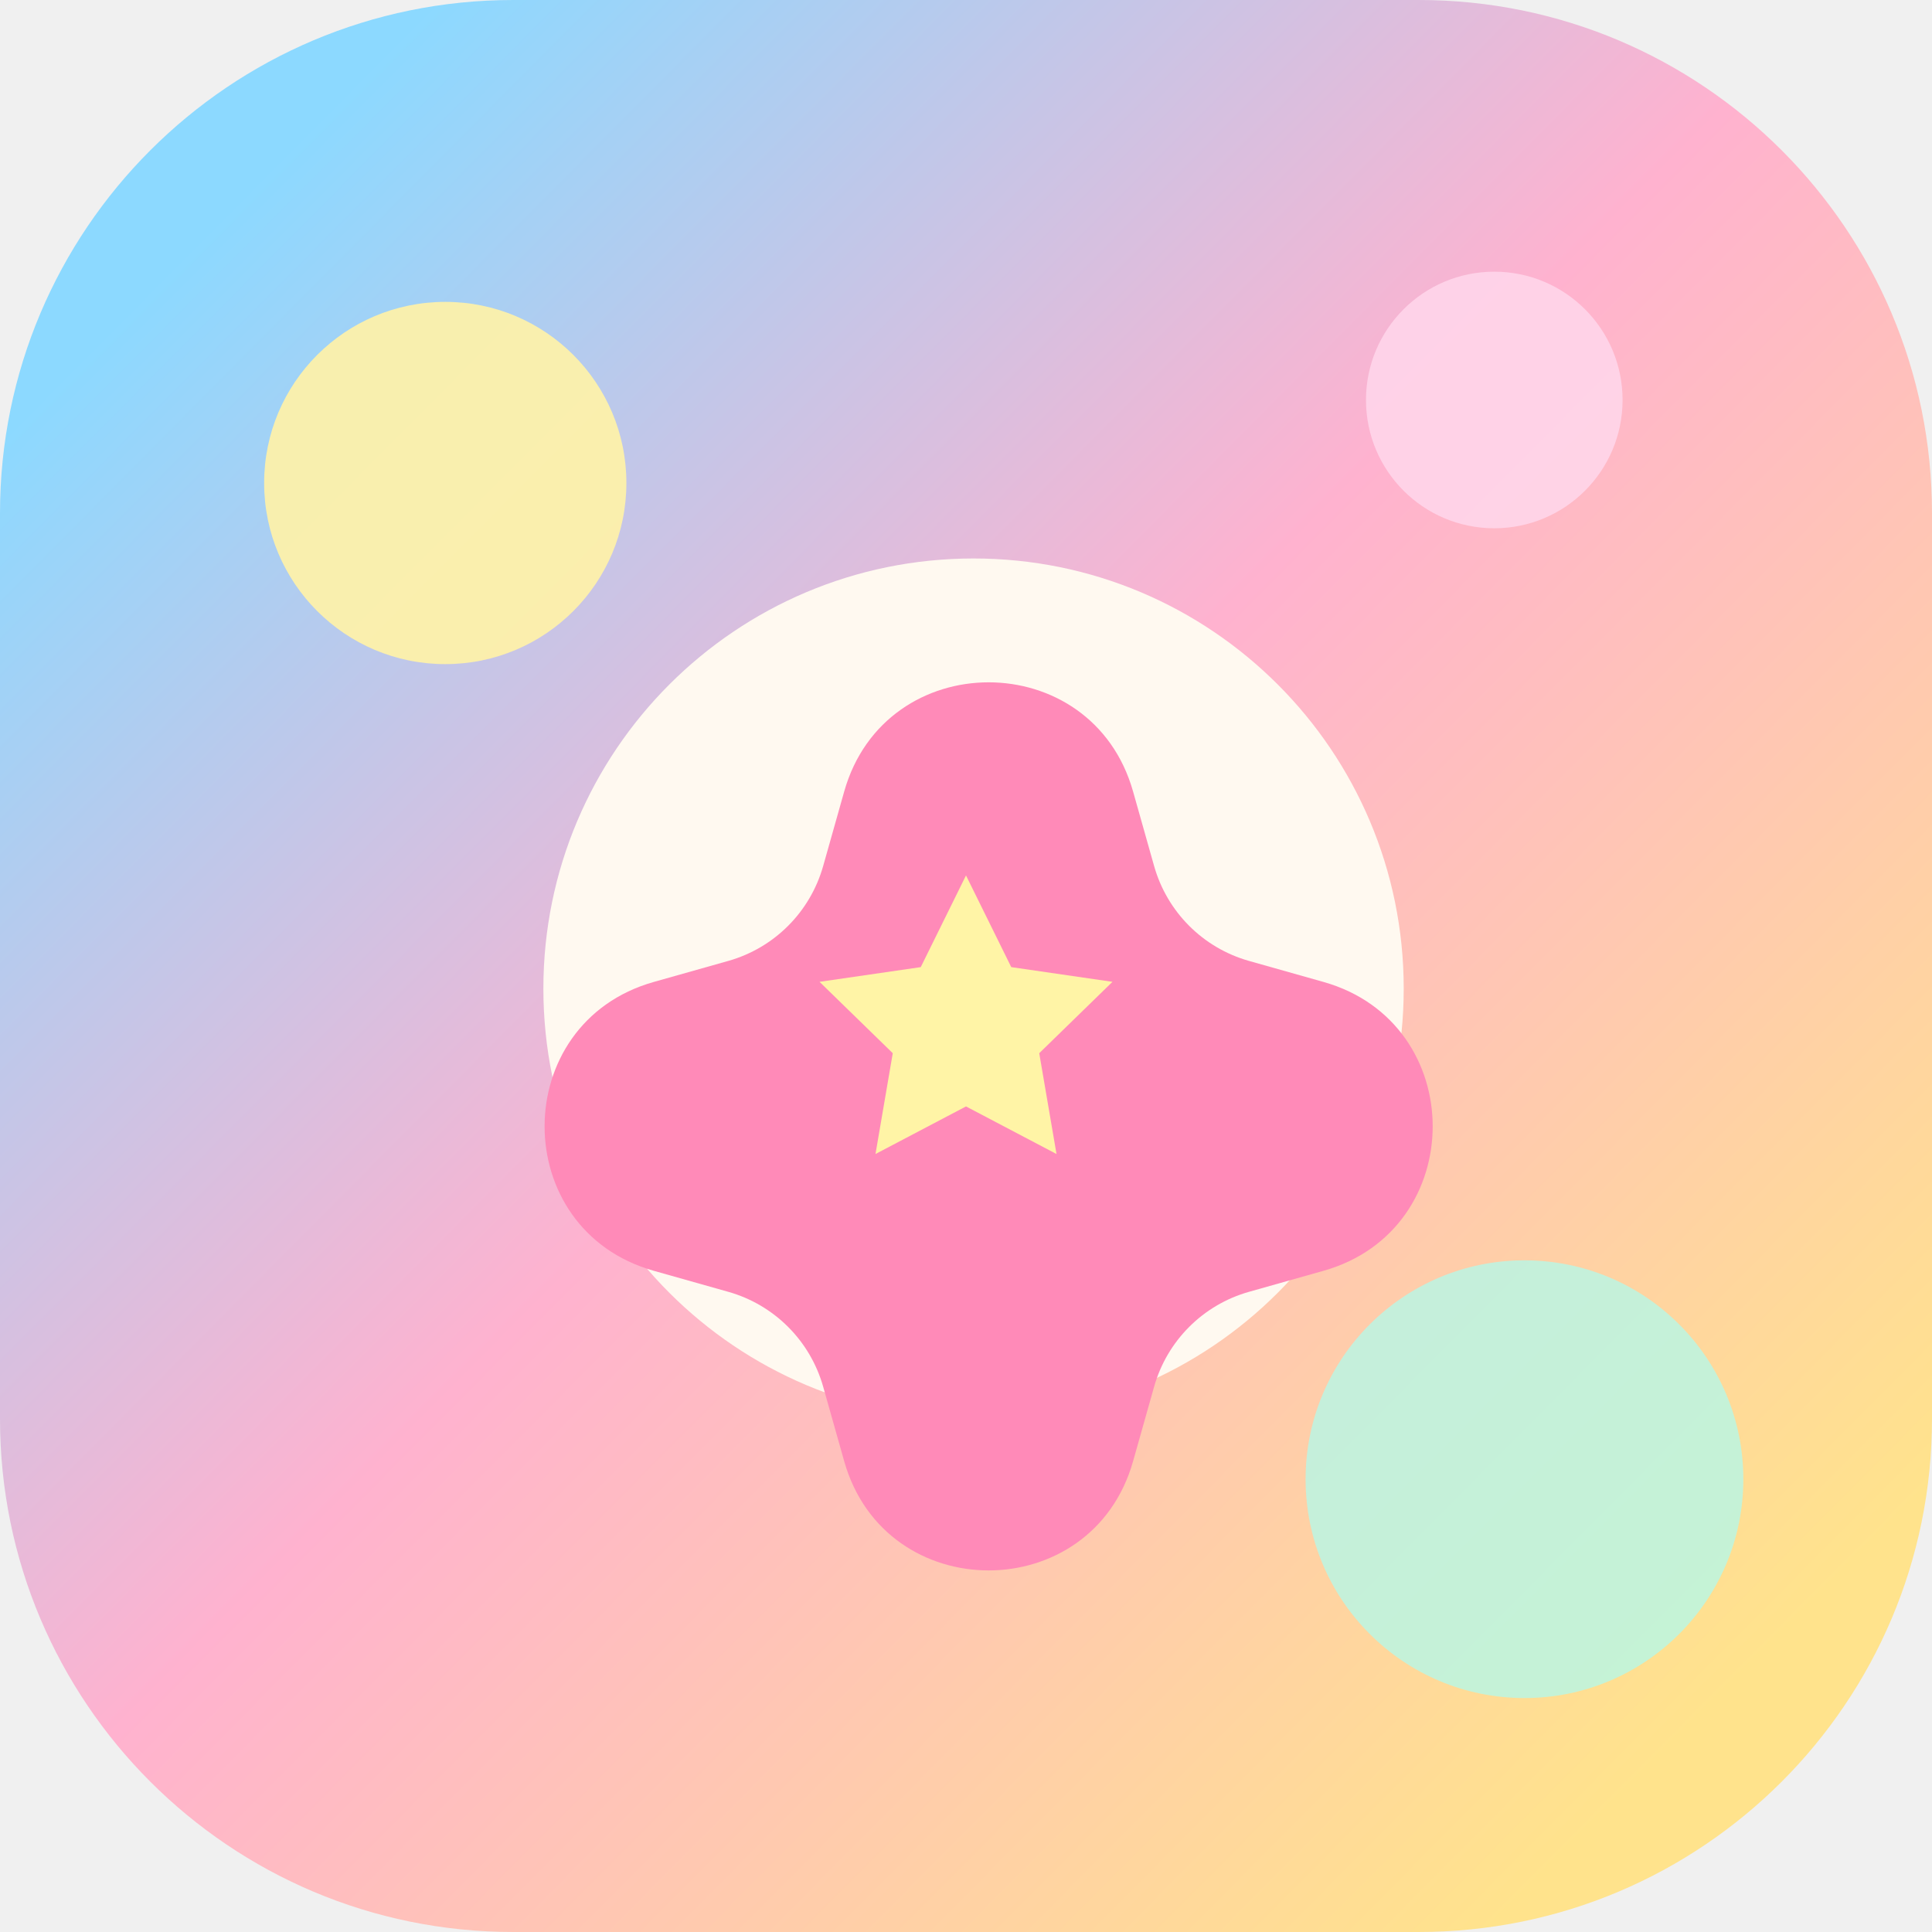
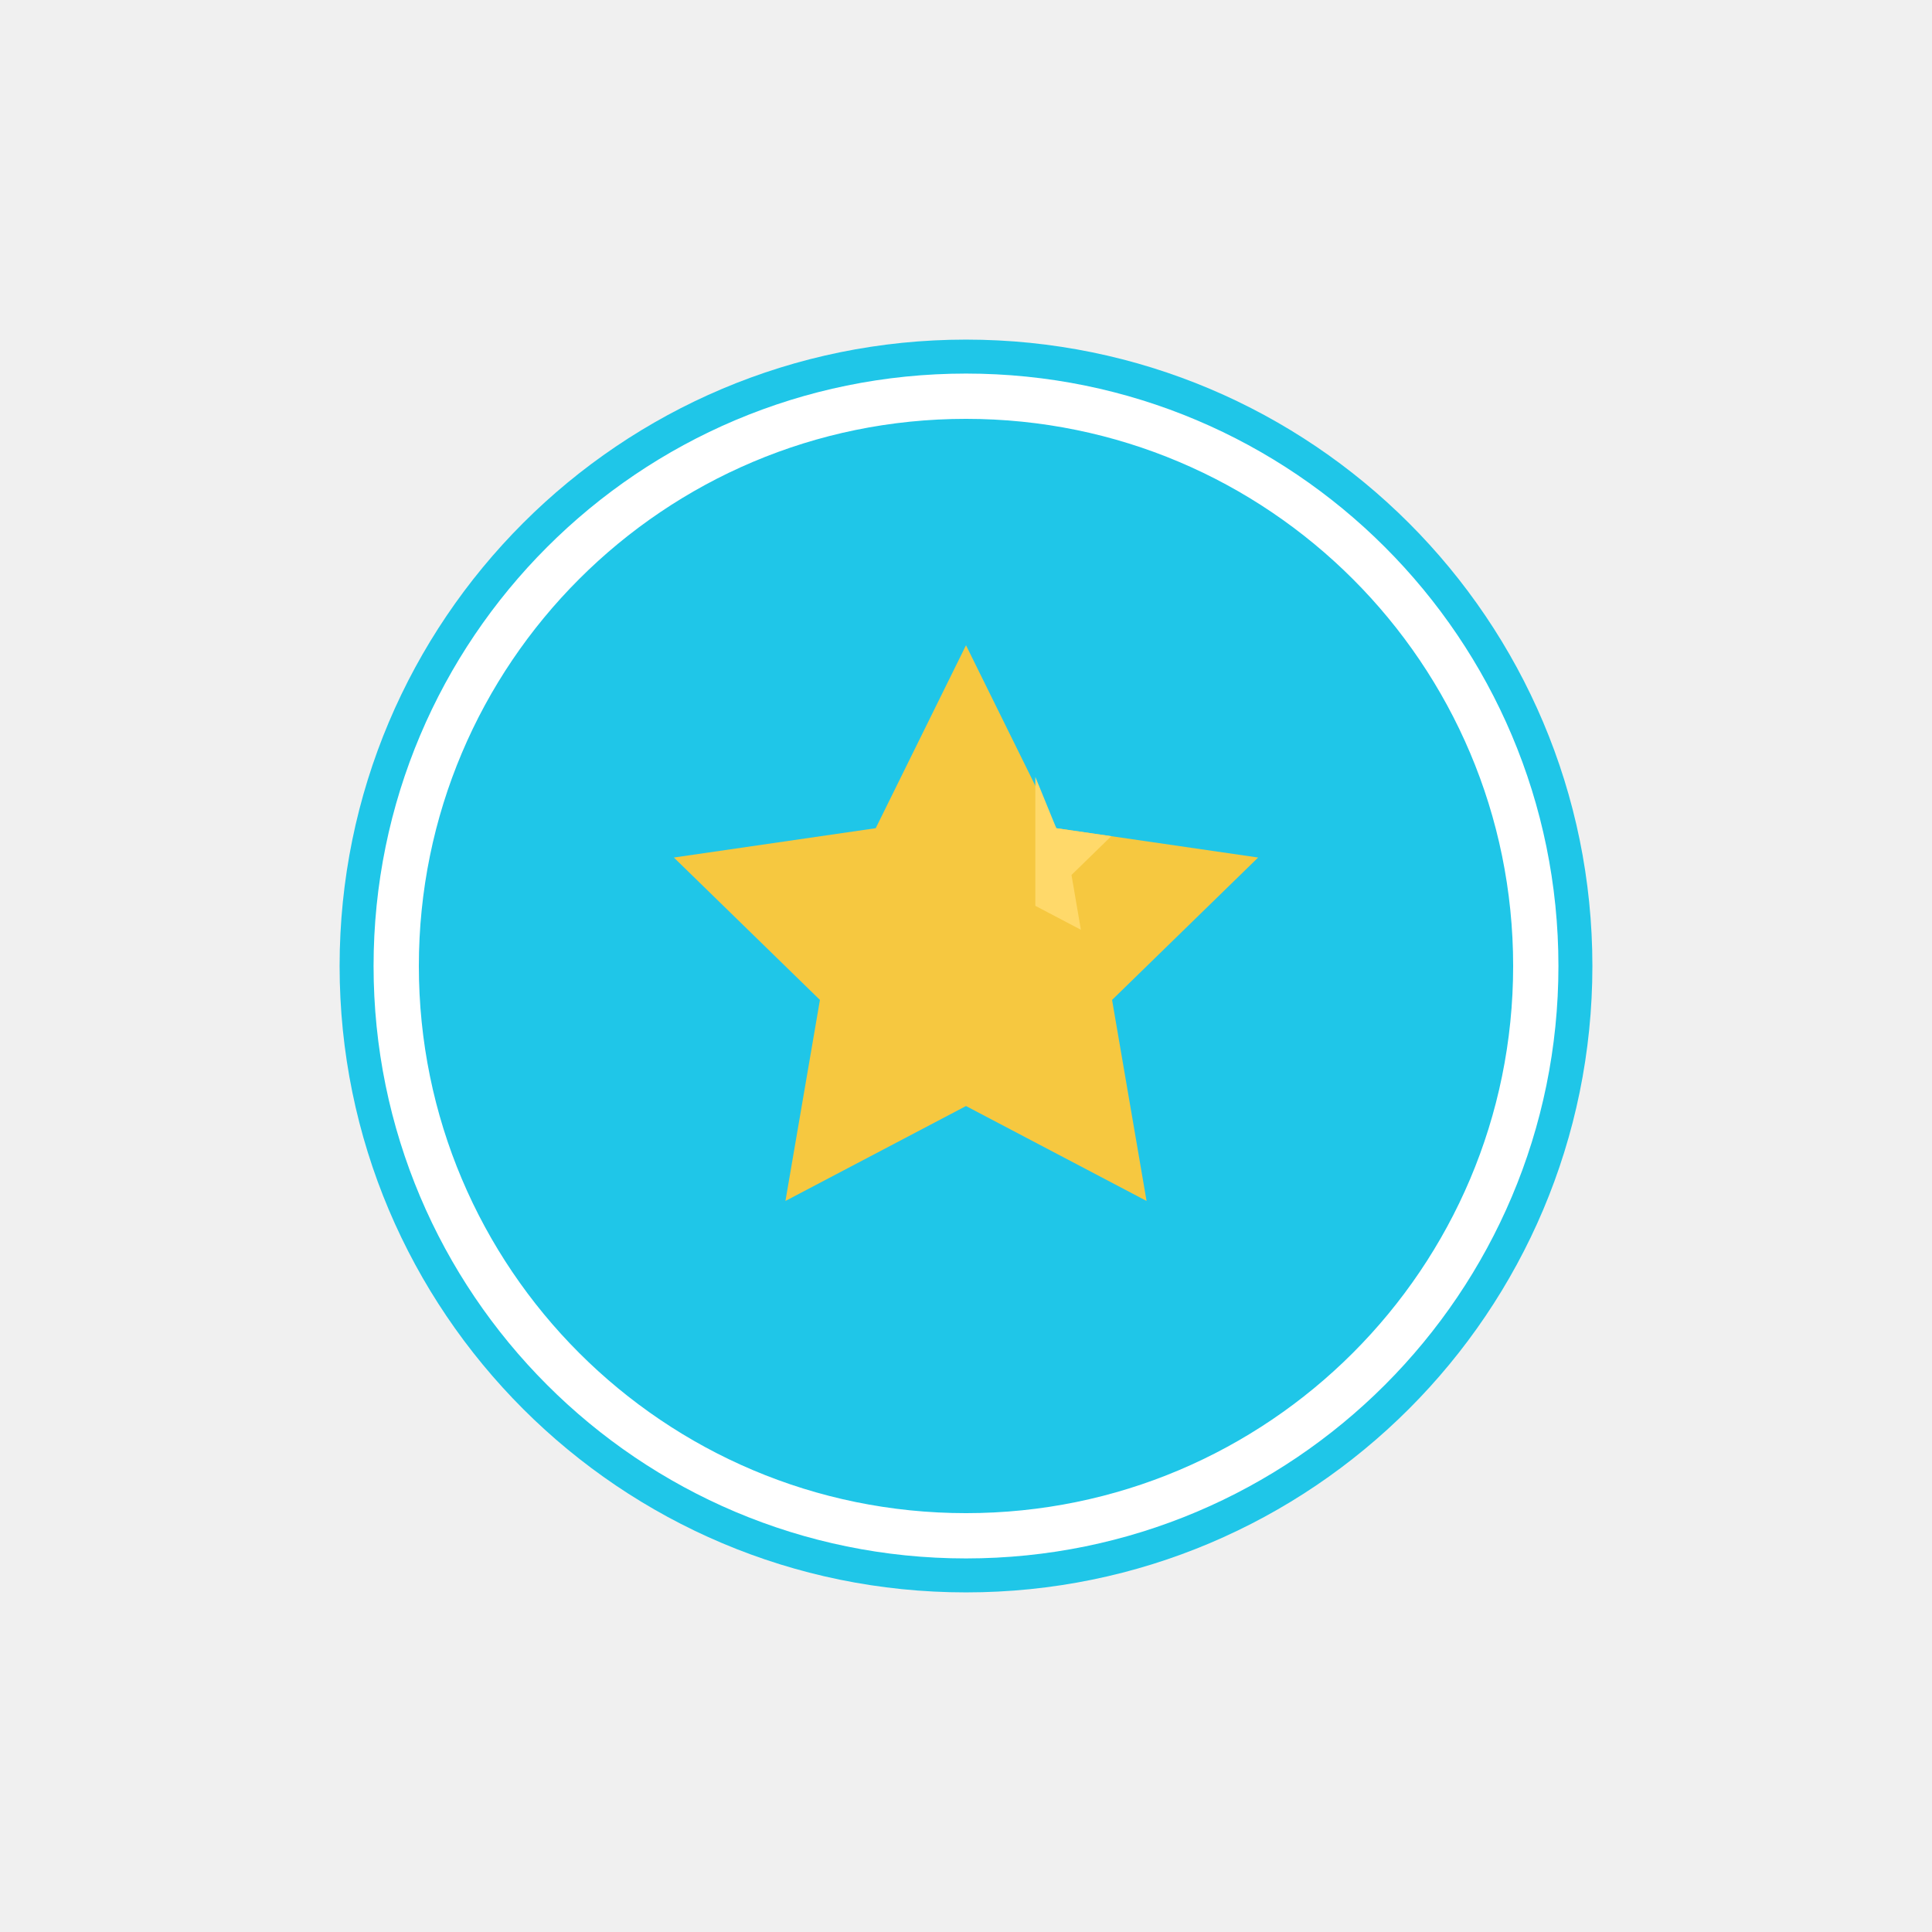
<svg xmlns="http://www.w3.org/2000/svg" width="512" height="512" viewBox="0 0 512 512" fill="none">
-   <rect width="512" height="512" rx="136" fill="url(#bg)" />
-   <circle cx="118" cy="128" r="48" fill="#FFF2A8" fill-opacity="0.92" />
-   <circle cx="396" cy="106" r="34" fill="#FFD6EB" fill-opacity="0.88" />
-   <circle cx="404" cy="392" r="58" fill="#B6F7E7" fill-opacity="0.8" />
-   <path d="M144 262C144 199.039 195.039 148 258 148C320.961 148 372 199.039 372 262C372 324.961 320.961 376 258 376C195.039 376 144 324.961 144 262Z" fill="#FFF9F0" />
-   <path d="M223.722 209.762C234.616 171.176 289.384 171.176 300.278 209.762L305.847 229.49C309.291 241.691 318.806 251.214 331.009 254.657L350.738 260.225C389.324 271.119 389.324 325.881 350.738 336.775L331.009 342.343C318.806 345.786 309.291 355.309 305.847 367.51L300.278 387.238C289.384 425.824 234.616 425.824 223.722 387.238L218.153 367.51C214.709 355.309 205.194 345.786 192.991 342.343L173.262 336.775C134.676 325.881 134.676 271.119 173.262 260.225L192.991 254.657C205.194 251.214 214.709 241.691 218.153 229.49L223.722 209.762Z" fill="#FF8AB8" />
-   <path d="M256 232L267.993 256.298L294.816 260.195L275.408 279.109L279.986 305.824L256 293.215L232.014 305.824L236.592 279.109L217.184 260.195L244.007 256.298L256 232Z" fill="#FFF4A6" />
-   <defs>
-     <linearGradient id="bg" x1="57" y1="59" x2="454" y2="453" gradientUnits="userSpaceOnUse">
-       <stop stop-color="#8CD9FF" />
-       <stop offset="0.47" stop-color="#FFB2CF" />
-       <stop offset="1" stop-color="#FFE38C" />
-     </linearGradient>
-   </defs>
+   <circle cx="256" cy="256" r="166" fill="#1FC6E8" />
+   <circle cx="256" cy="256" r="151" stroke="white" stroke-width="12" />
+   <path d="M256 171L279.926 219.481L333.42 227.254L294.71 264.989L303.851 318.266L256 293.111L208.149 318.266L217.29 264.989L178.58 227.254L232.074 219.481L256 171Z" fill="#F6C840" />
+   <path d="M274.377 205.886L279.926 219.481L294.501 221.598L283.957 231.876L286.446 246.397L274.377 240.053V205.886Z" fill="#FFD96A" />
</svg>
